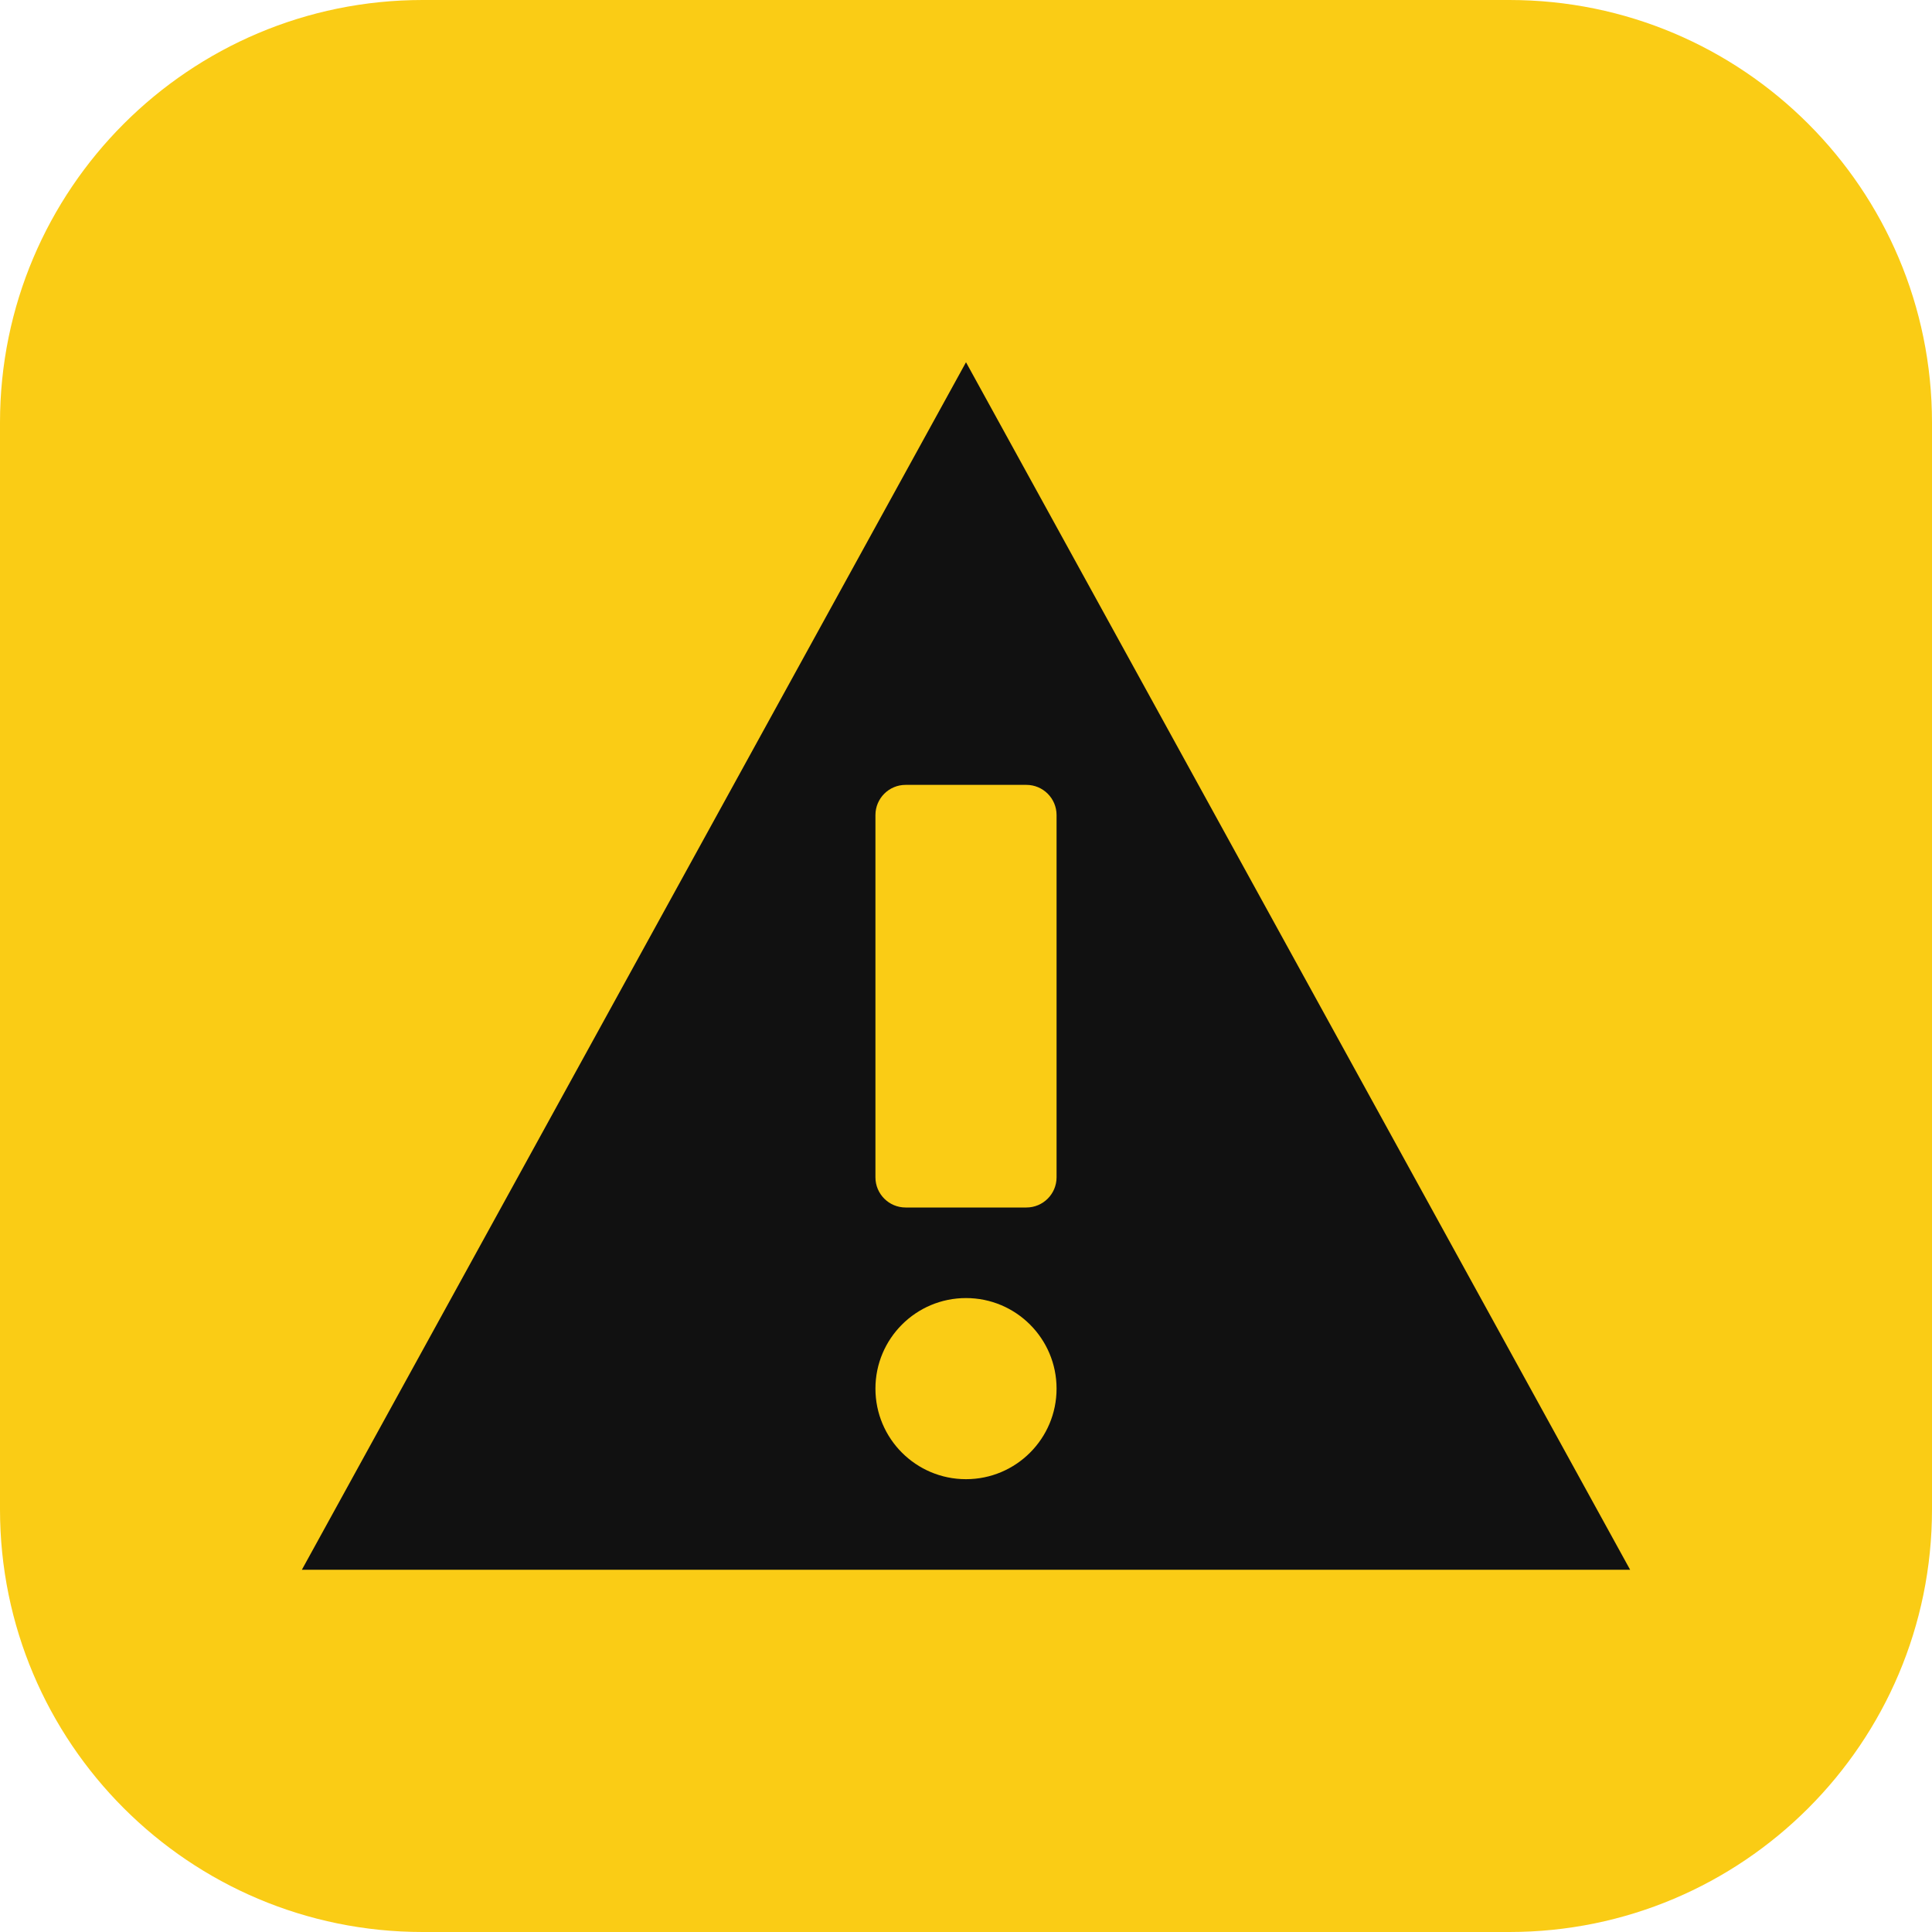
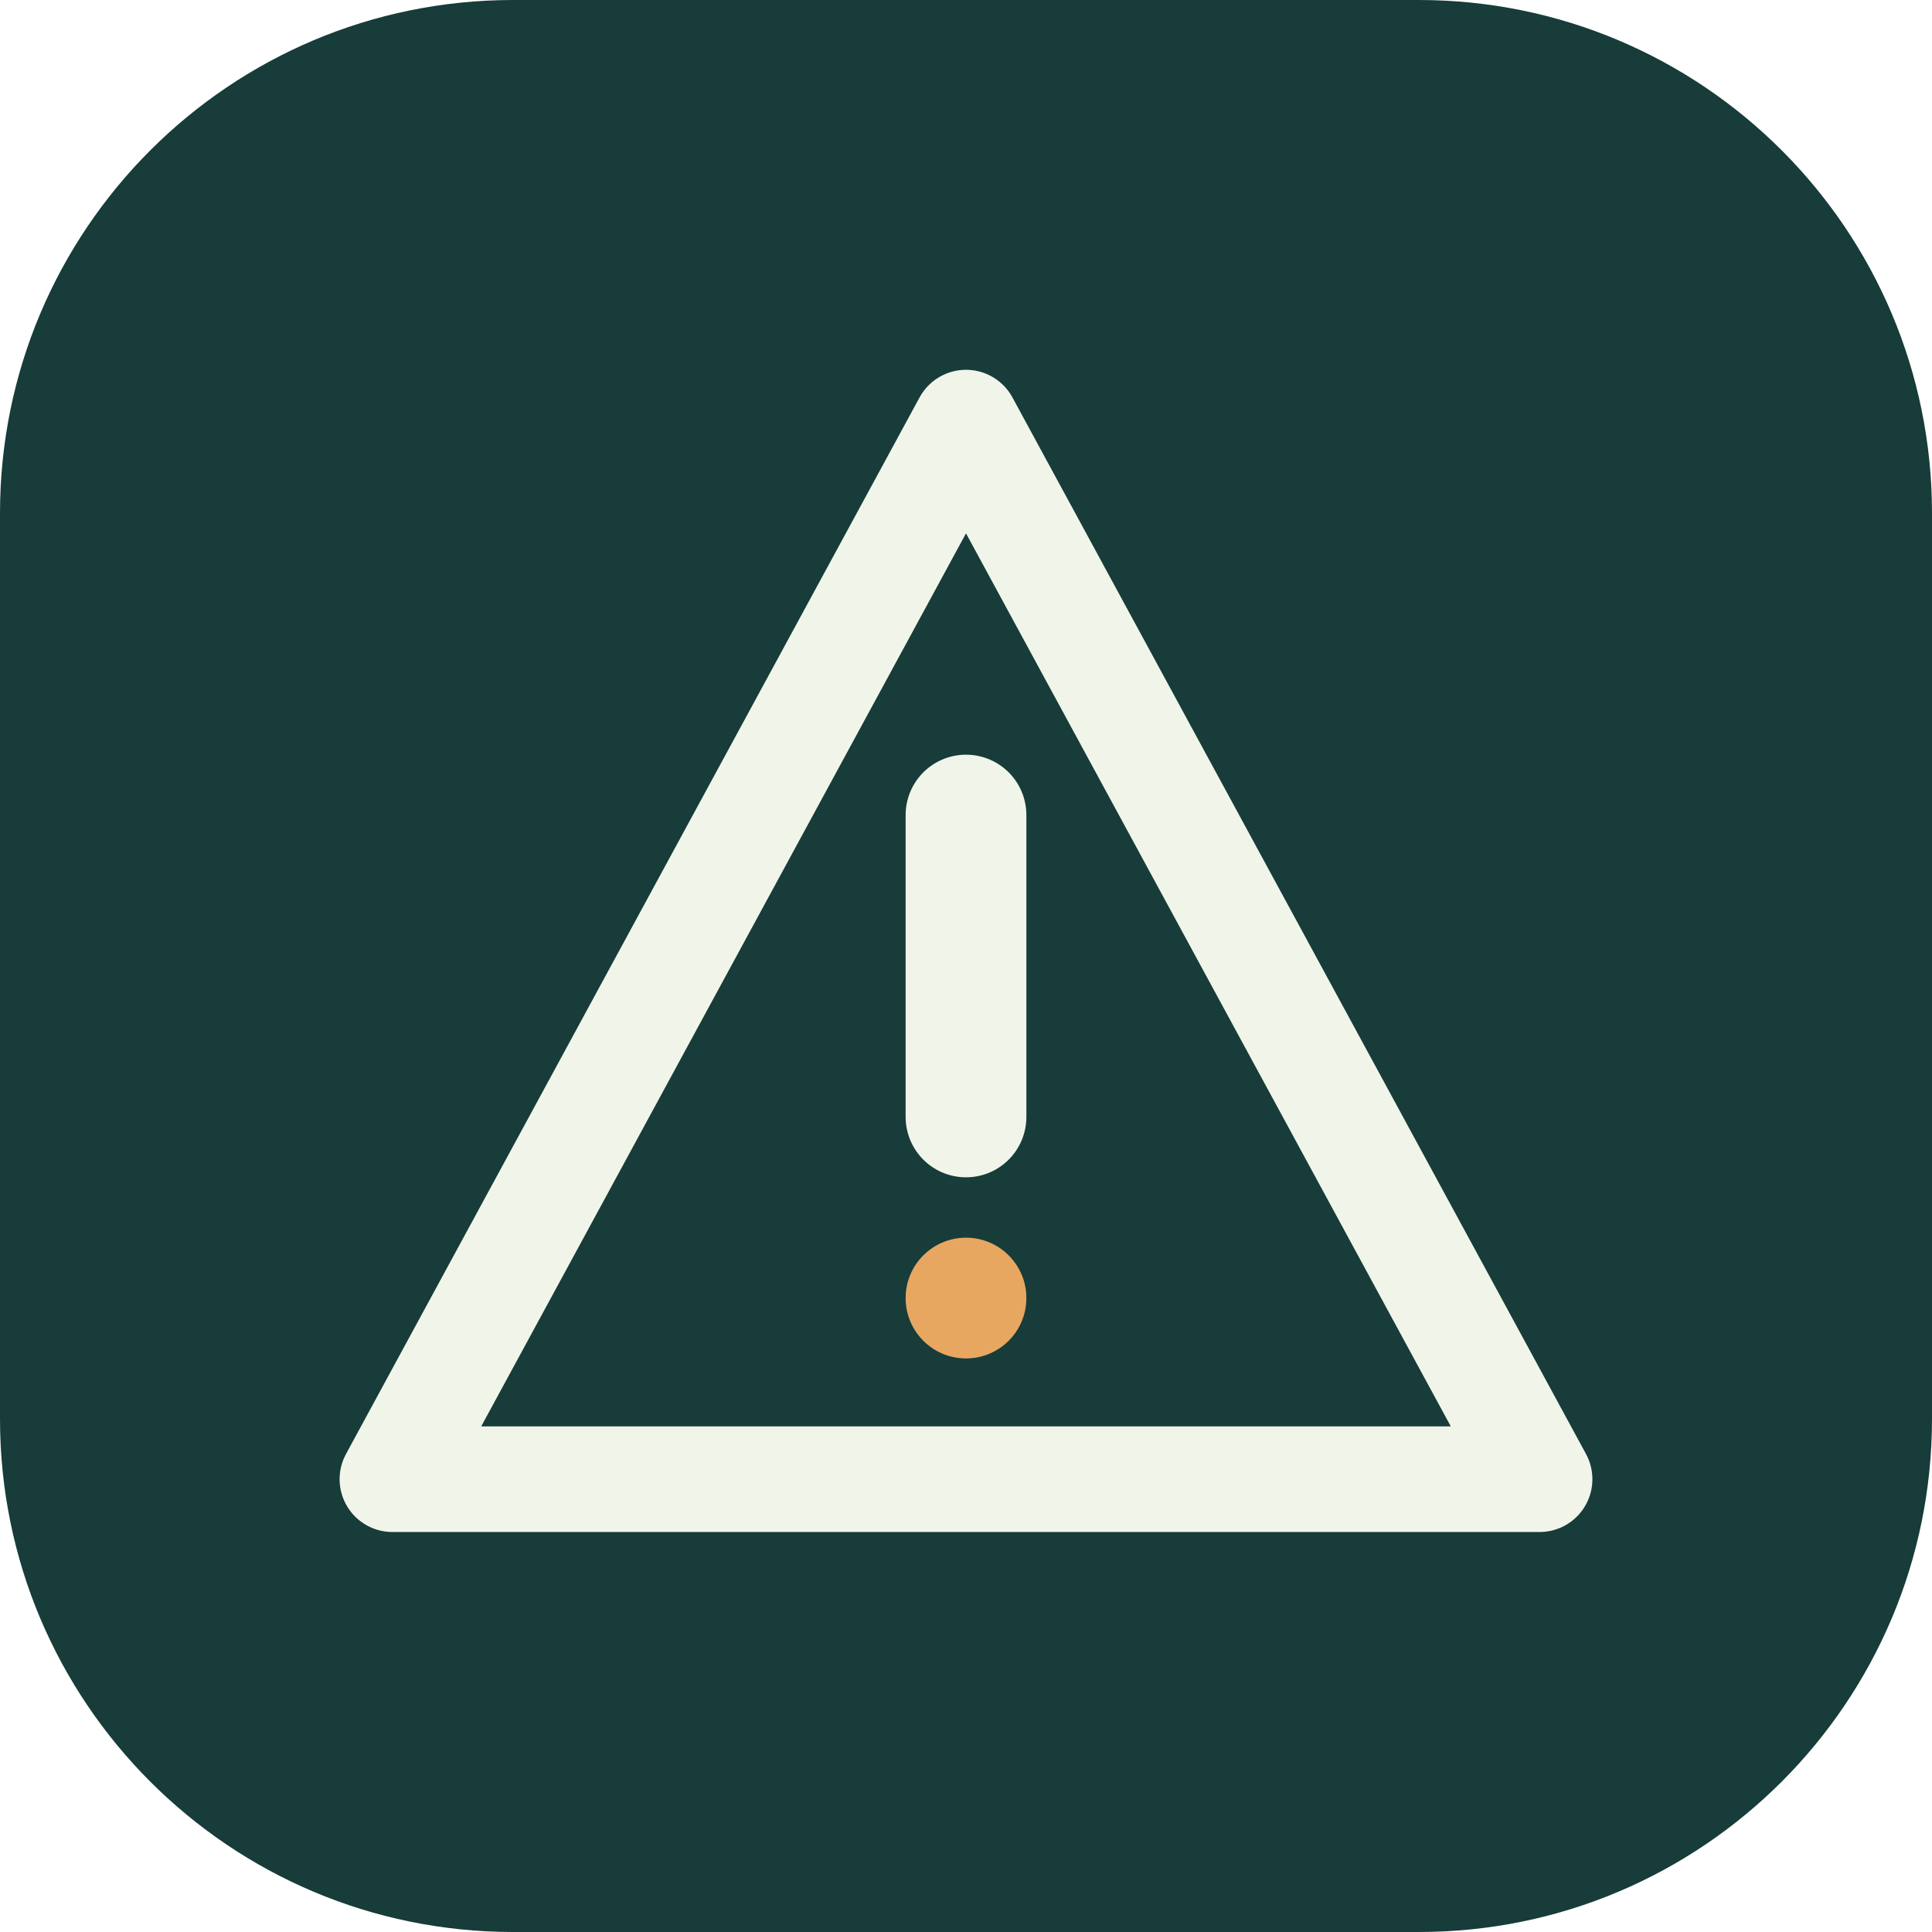
<svg xmlns="http://www.w3.org/2000/svg" viewBox="0 0 64 64">
-   <rect width="64" height="64" rx="14" fill="#facc15" />
-   <path d="M32 12 54 52H10Z" fill="#111" />
-   <rect x="29" y="26" width="6" height="14" rx="1" fill="#facc15" />
-   <circle cx="32" cy="46" r="3" fill="#facc15" />
+   <rect width="64" height="64" rx="17" fill="#173c39" />
+   <path d="M32 14 51 49H13Z" fill="none" stroke="#f1f5e9" stroke-width="3.5" stroke-linejoin="round" />
+   <path d="M32 27v10" stroke="#f1f5e9" stroke-width="4" stroke-linecap="round" />
+   <circle cx="32" cy="43" r="2" fill="#e7a761" />
</svg>
